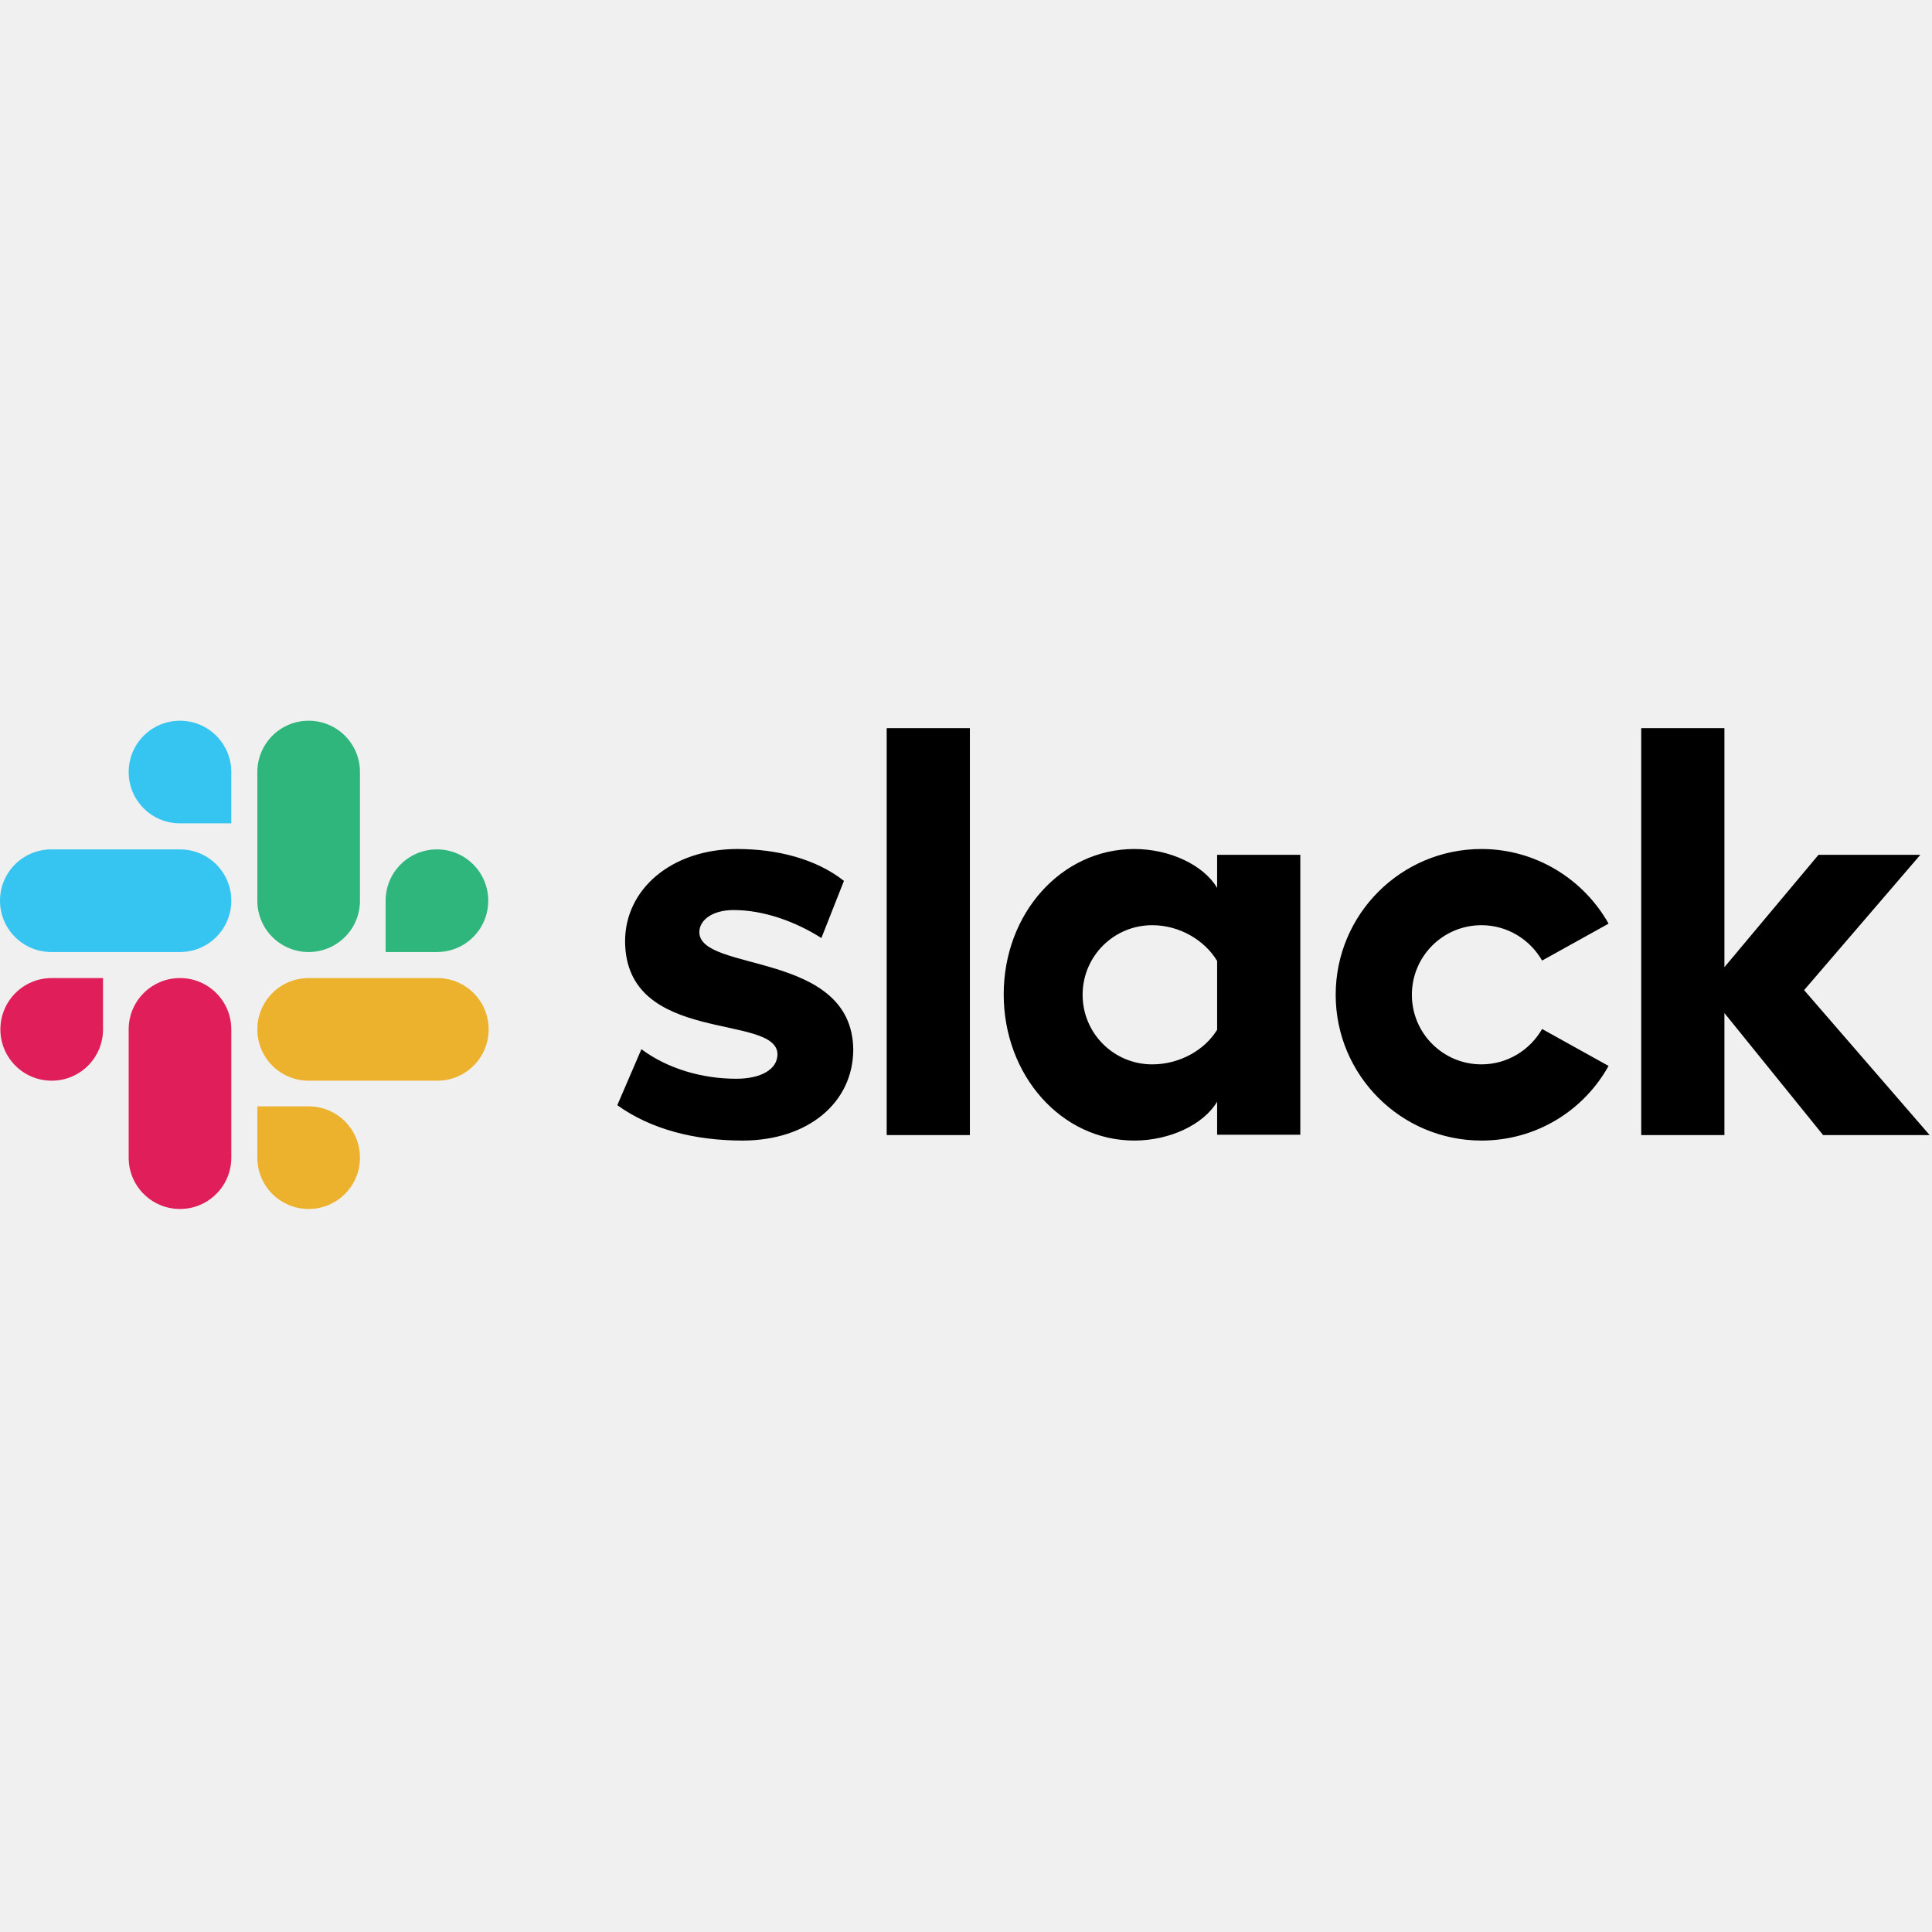
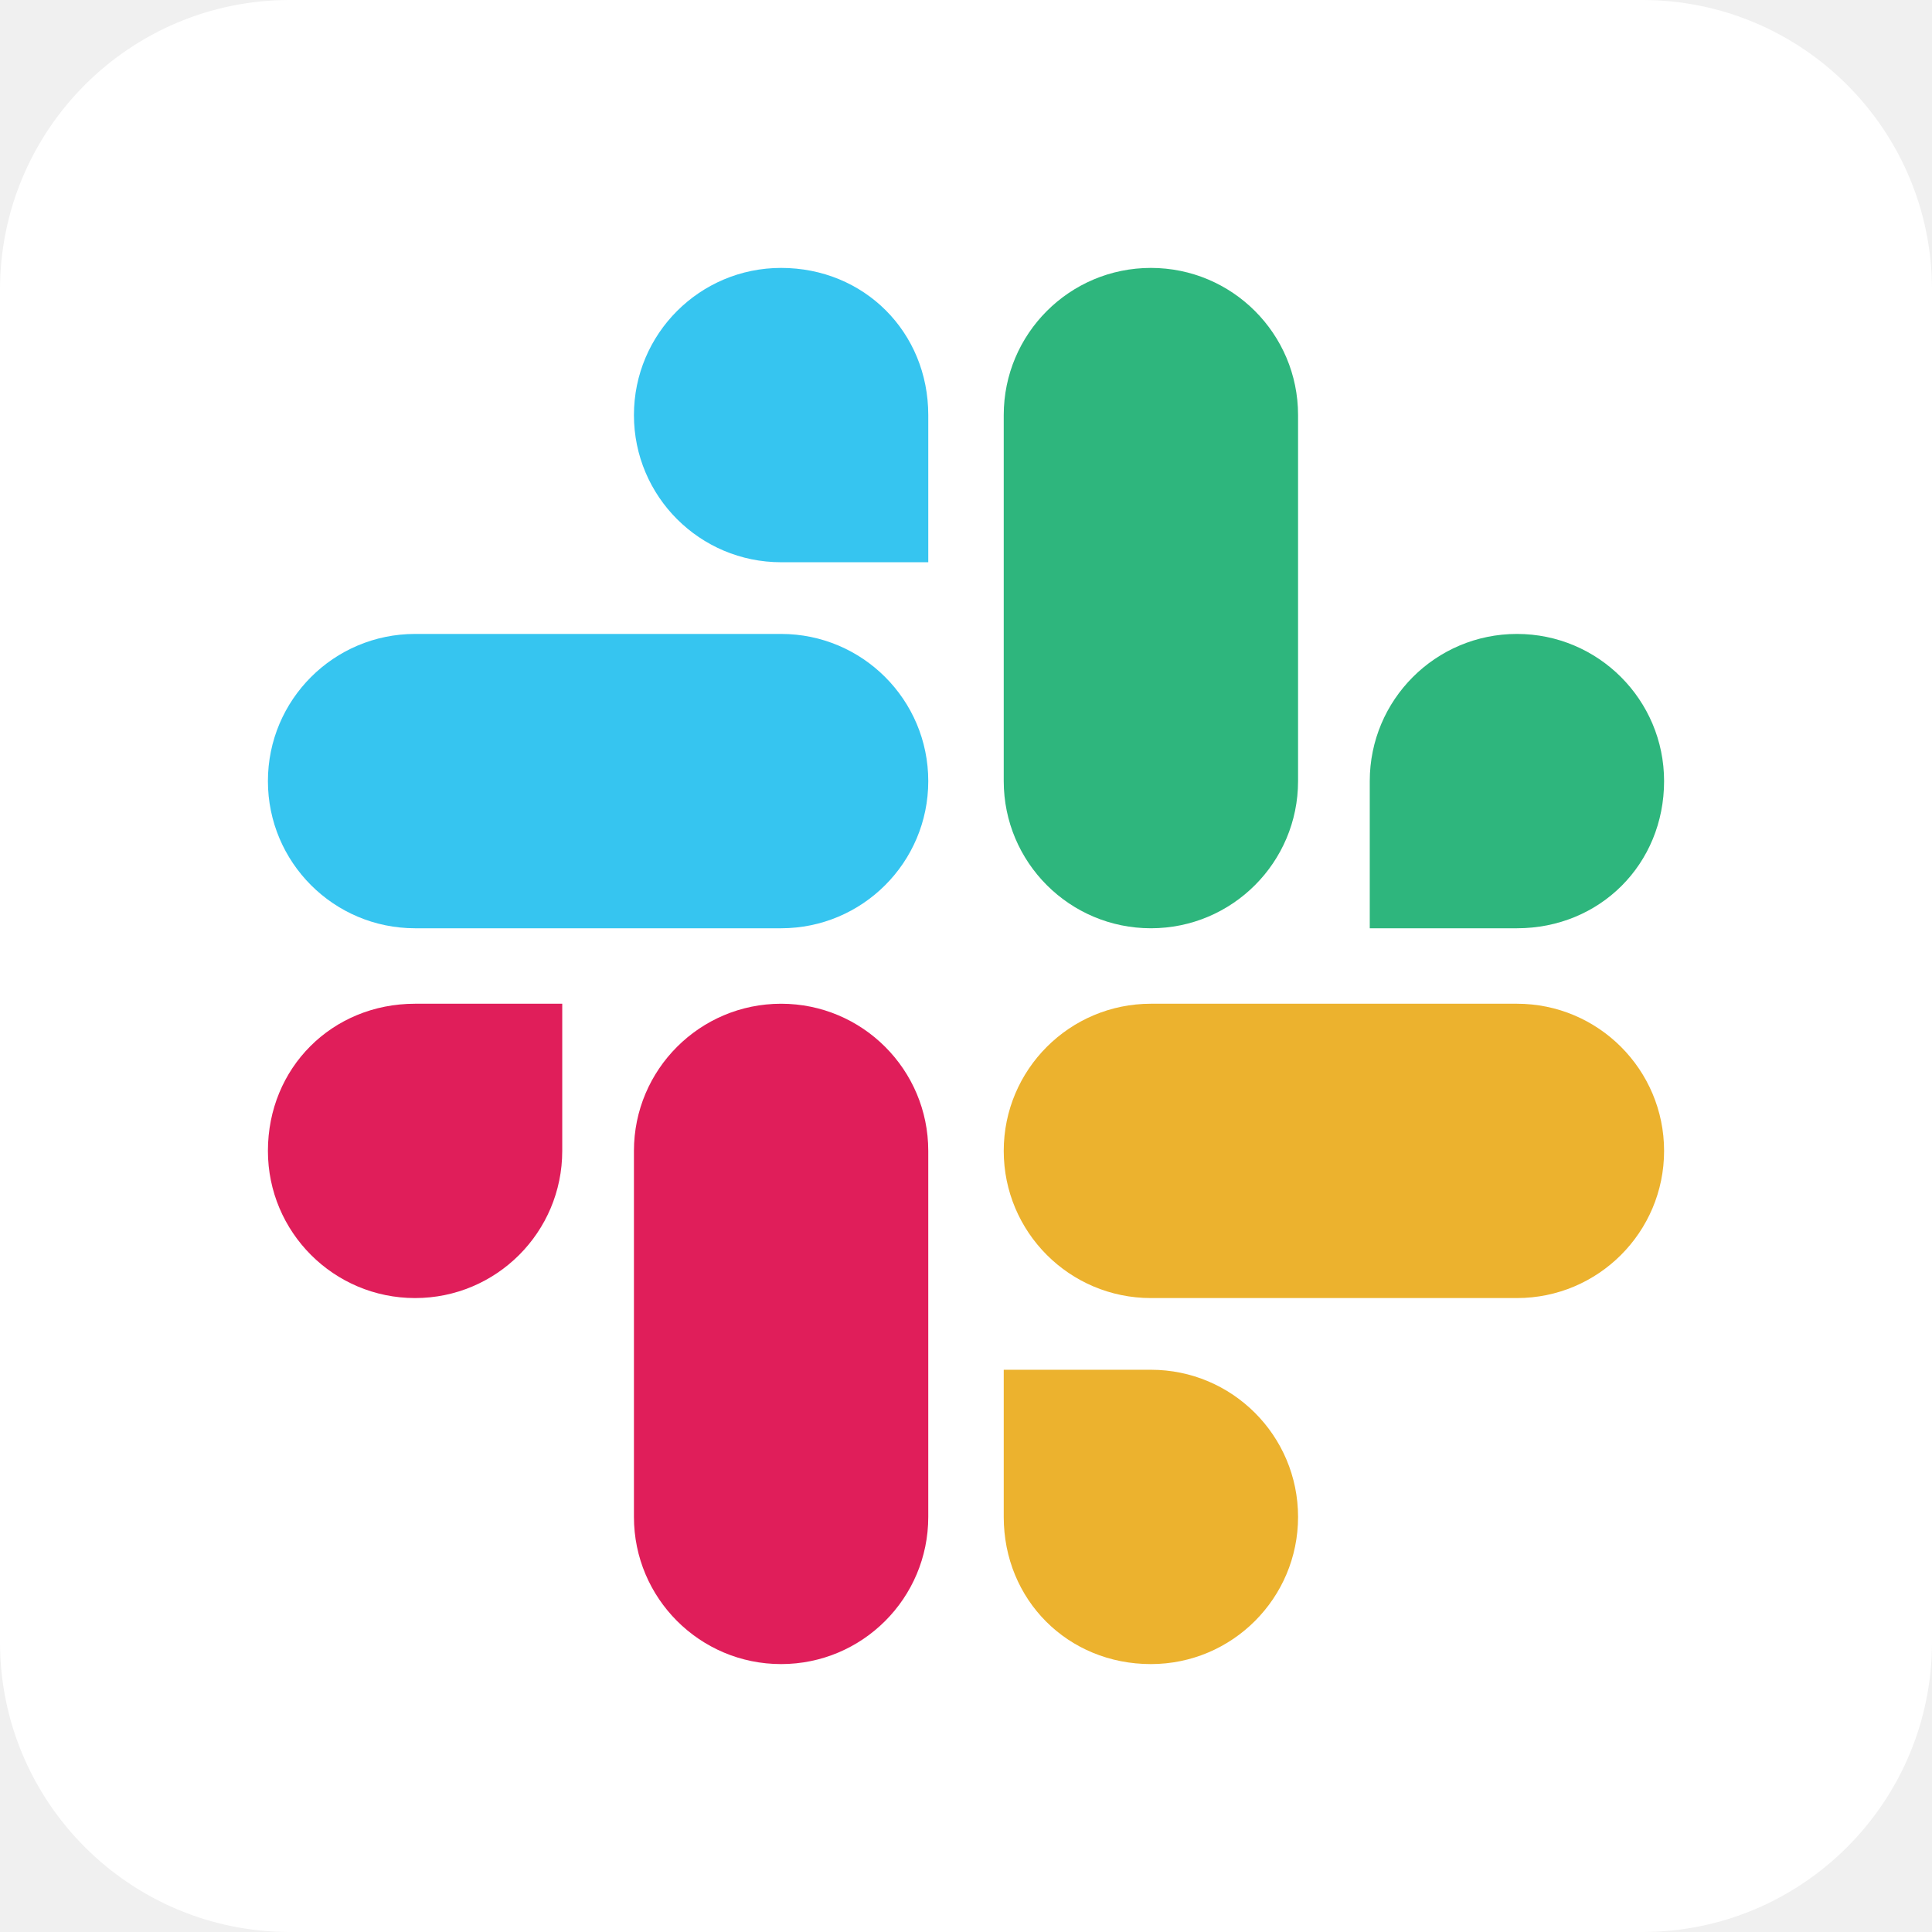
- <svg xmlns="http://www.w3.org/2000/svg" width="800px" height="800px" viewBox="0 -191 512 512" version="1.1" preserveAspectRatio="xMidYMid">
-   <g>
-     <path d="M163.593,101.885 L169.98,87.05 C176.882,92.201 186.051,94.88 195.116,94.88 C201.812,94.88 206.036,92.304 206.036,88.39 C205.933,77.47 165.962,86.02 165.653,58.617 C165.55,44.71 177.912,33.996 195.425,33.996 C205.83,33.996 216.235,36.571 223.652,42.443 L217.677,57.587 C210.878,53.26 202.431,50.17 194.395,50.17 C188.935,50.17 185.33,52.745 185.33,56.042 C185.433,66.756 225.713,60.884 226.125,87.05 C226.125,101.267 214.072,111.26 196.765,111.26 C184.093,111.26 172.452,108.272 163.593,101.885 Z M408.673,81.693 L426.289,91.48 C419.696,103.327 407.128,111.26 392.602,111.26 C371.277,111.26 353.97,93.953 353.97,72.628 C353.97,51.303 371.277,33.996 392.602,33.996 C407.025,33.996 419.696,42.031 426.289,53.775 L408.673,63.562 C405.479,57.999 399.504,54.188 392.602,54.188 C382.403,54.188 374.162,62.429 374.162,72.628 C374.162,82.827 382.403,91.068 392.602,91.068 C399.504,91.068 405.479,87.256 408.673,81.693 Z M234.984,1.957 L257.03,1.957 L257.03,109.817 L234.984,109.817 L234.984,1.957 Z M434.942,1.957 L456.988,1.957 L456.988,65.313 L481.919,35.541 L508.909,35.541 L478.107,71.392 L511.382,109.817 L483.155,109.817 L456.988,77.47 L456.988,109.817 L434.942,109.817 L434.942,1.957 Z M322.55,81.899 L322.55,63.665 C319.356,58.308 312.763,54.188 305.346,54.188 C295.147,54.188 286.905,62.429 286.905,72.628 C286.905,82.827 295.147,91.068 305.346,91.068 C312.763,91.068 319.356,87.153 322.55,81.899 Z M322.55,35.541 L344.596,35.541 L344.596,109.714 L322.55,109.714 L322.55,100.958 C318.944,107.036 309.981,111.26 300.607,111.26 C281.239,111.26 265.993,93.953 265.993,72.525 C265.993,51.097 281.239,33.996 300.607,33.996 C309.981,33.996 318.944,38.22 322.55,44.298 L322.55,35.541 Z" fill="#000000">
- 
- </path>
-     <path d="M27.3,81.796 C27.3,89.317 21.222,95.395 13.701,95.395 C6.181,95.395 0.103,89.317 0.103,81.796 C0.103,74.276 6.181,68.198 13.701,68.198 L27.3,68.198 L27.3,81.796 Z M34.099,81.796 C34.099,74.276 40.177,68.198 47.697,68.198 C55.218,68.198 61.296,74.276 61.296,81.796 L61.296,115.792 C61.296,123.313 55.218,129.391 47.697,129.391 C40.177,129.391 34.099,123.313 34.099,115.792 L34.099,81.796 Z" fill="#E01E5A">
- 
- </path>
-     <path d="M47.697,27.197 C40.177,27.197 34.099,21.119 34.099,13.598 C34.099,6.078 40.177,0 47.697,0 C55.218,0 61.296,6.078 61.296,13.598 L61.296,27.197 L47.697,27.197 Z M47.697,34.099 C55.218,34.099 61.296,40.177 61.296,47.697 C61.296,55.218 55.218,61.296 47.697,61.296 L13.598,61.296 C6.078,61.296 0,55.218 0,47.697 C0,40.177 6.078,34.099 13.598,34.099 L47.697,34.099 Z" fill="#36C5F0">
- 
- </path>
-     <path d="M102.194,47.697 C102.194,40.177 108.272,34.099 115.792,34.099 C123.313,34.099 129.391,40.177 129.391,47.697 C129.391,55.218 123.313,61.296 115.792,61.296 L102.194,61.296 L102.194,47.697 Z M95.395,47.697 C95.395,55.218 89.317,61.296 81.796,61.296 C74.276,61.296 68.198,55.218 68.198,47.697 L68.198,13.598 C68.198,6.078 74.276,-7.10542736e-15 81.796,-7.10542736e-15 C89.317,-7.10542736e-15 95.395,6.078 95.395,13.598 L95.395,47.697 Z" fill="#2EB67D">
- 
- </path>
-     <path d="M81.796,102.194 C89.317,102.194 95.395,108.272 95.395,115.792 C95.395,123.313 89.317,129.391 81.796,129.391 C74.276,129.391 68.198,123.313 68.198,115.792 L68.198,102.194 L81.796,102.194 Z M81.796,95.395 C74.276,95.395 68.198,89.317 68.198,81.796 C68.198,74.276 74.276,68.198 81.796,68.198 L115.895,68.198 C123.416,68.198 129.494,74.276 129.494,81.796 C129.494,89.317 123.416,95.395 115.895,95.395 L81.796,95.395 Z" fill="#ECB22E">
- 
- </path>
+ <svg xmlns="http://www.w3.org/2000/svg" xmlns:xlink="http://www.w3.org/1999/xlink" viewBox="0 0 512 512">
+   <rect fill="#fff" height="512" rx="15%" width="512" />
+   <g fill="#e01e5a">
+     <path id="a" d="m149 305a39 39 0 0 1 -78 0c0-22 17-39 39-39h39zm19 0a39 39 0 0 1 78 0v97a39 39 0 0 1 -78 0z" />
  </g>
+   <use fill="#36c5f0" transform="matrix(0 1 -1 0 512 0)" xlink:href="#a" />
+   <use fill="#2eb67d" transform="matrix(-1 0 0 -1 512 512)" xlink:href="#a" />
+   <use fill="#ecb22e" transform="matrix(0 -1 1 0 0 512)" xlink:href="#a" />
</svg>
